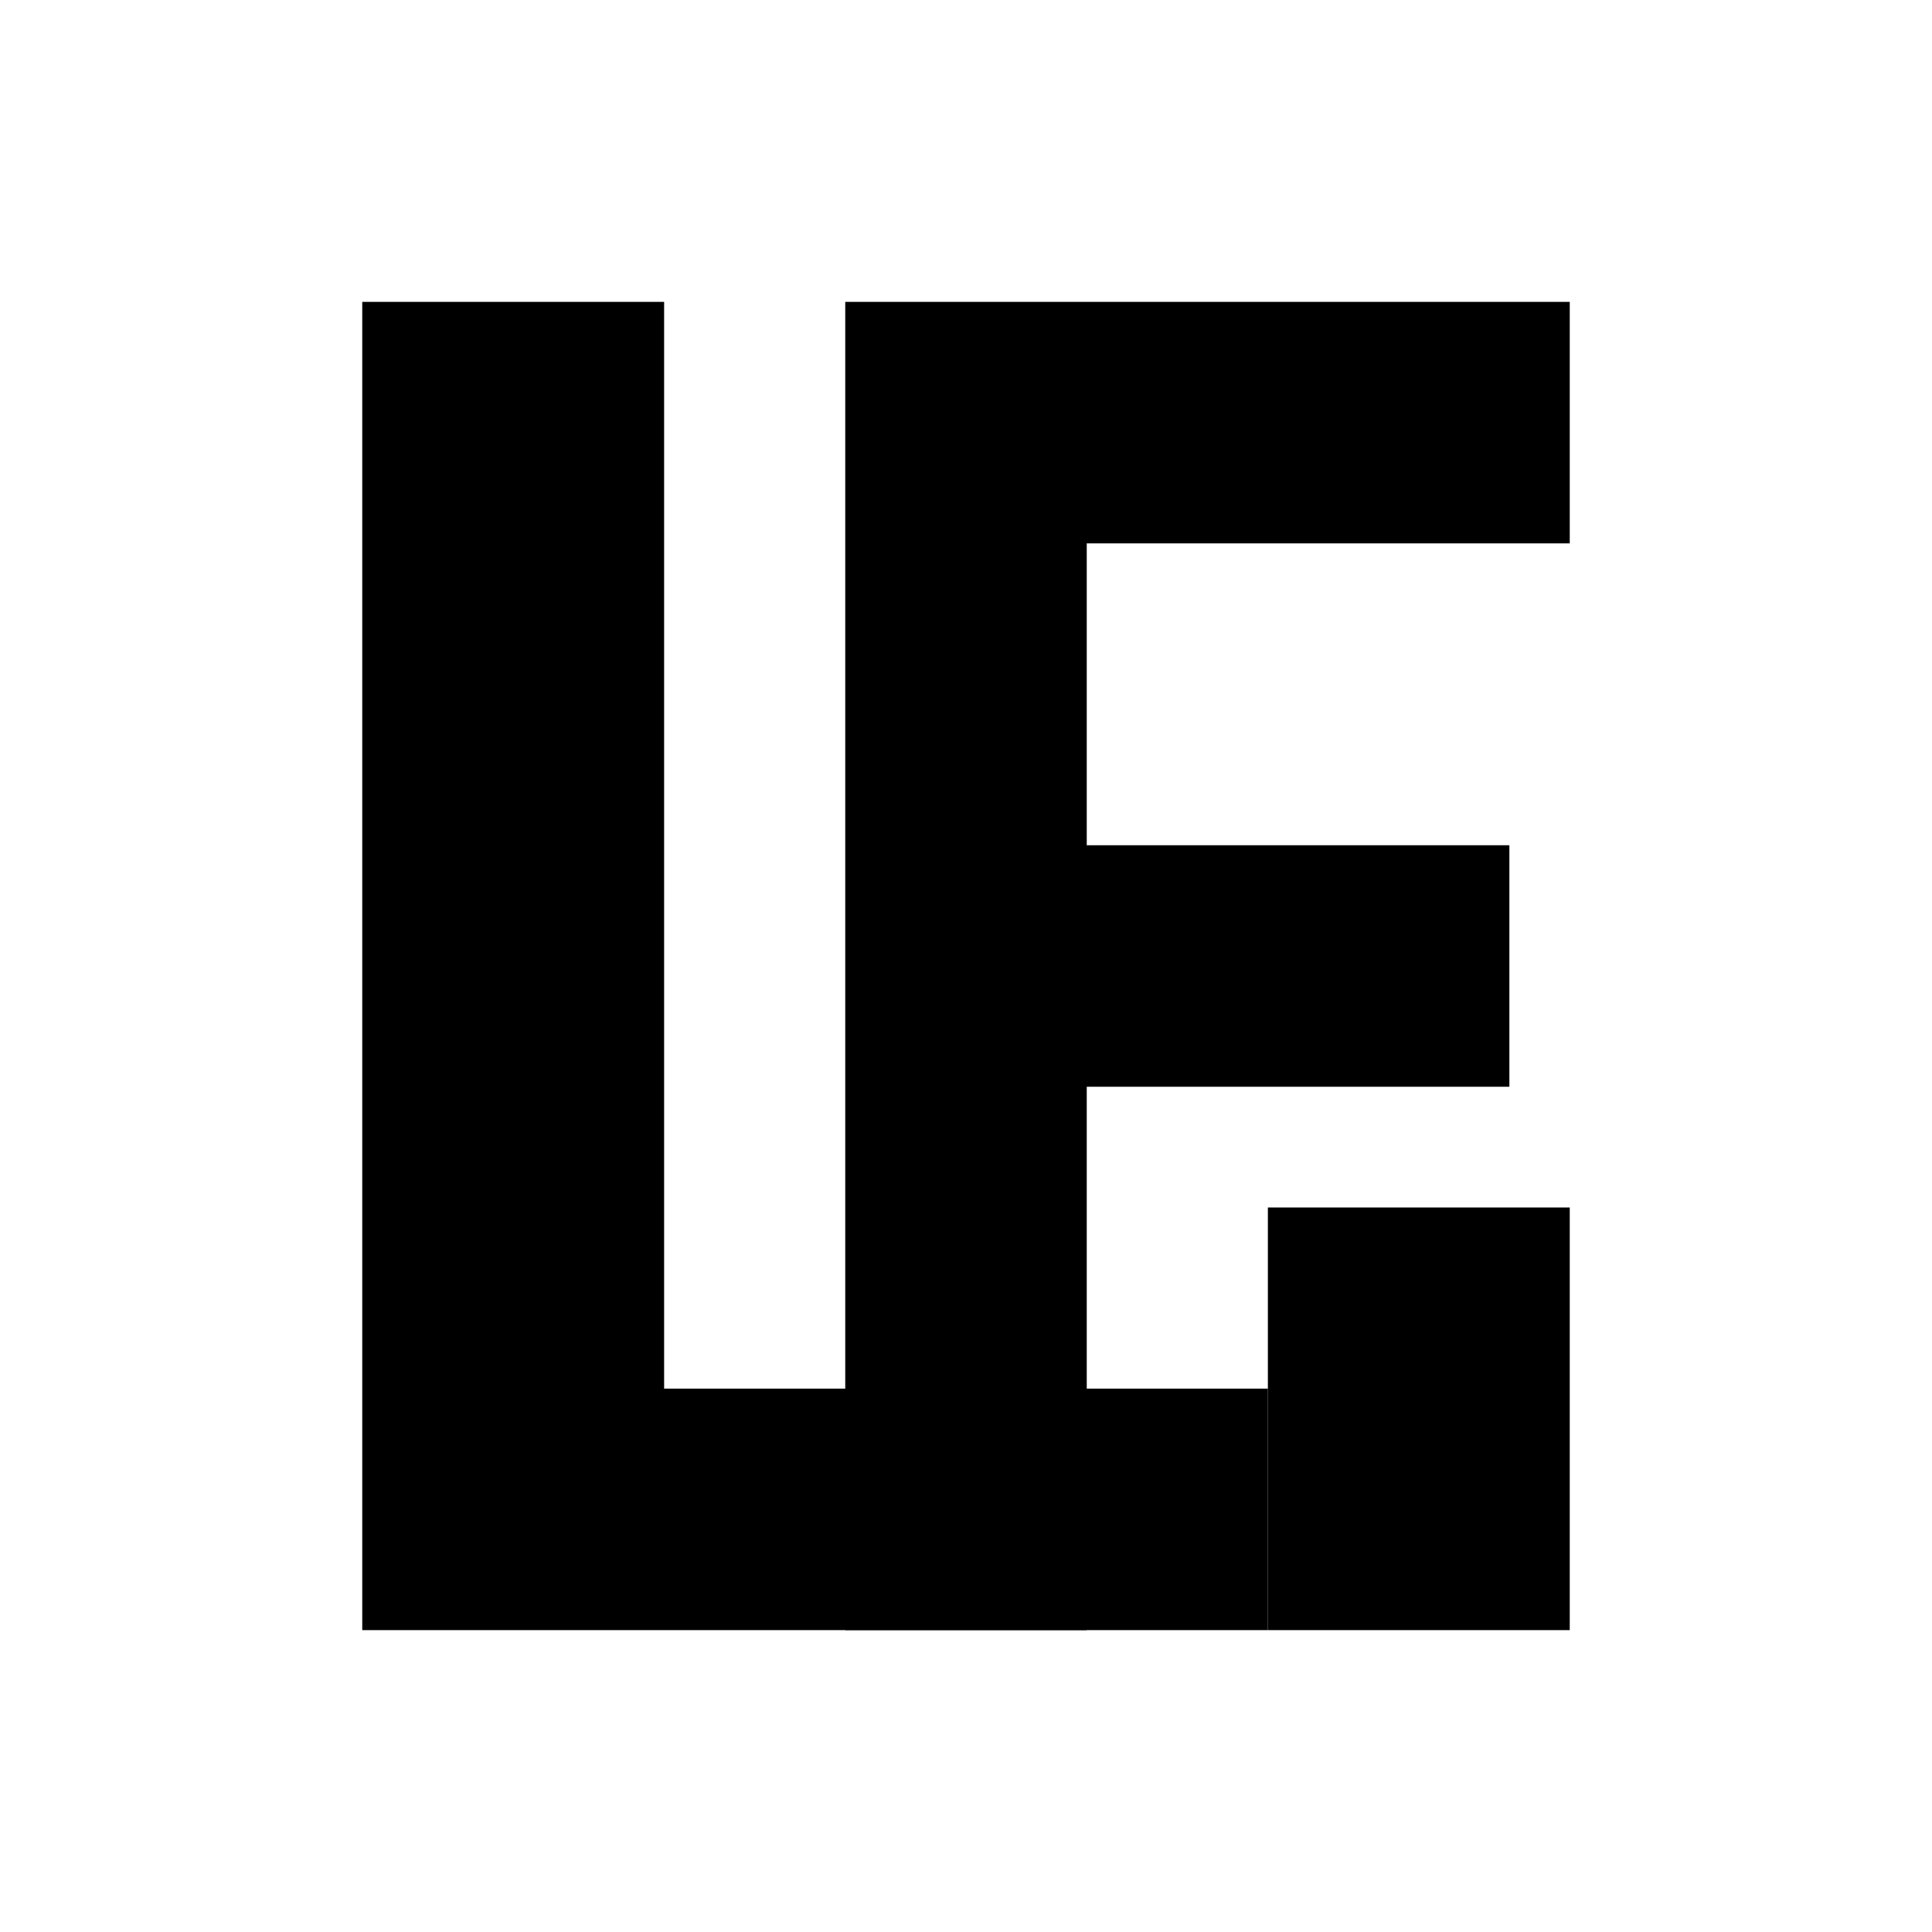
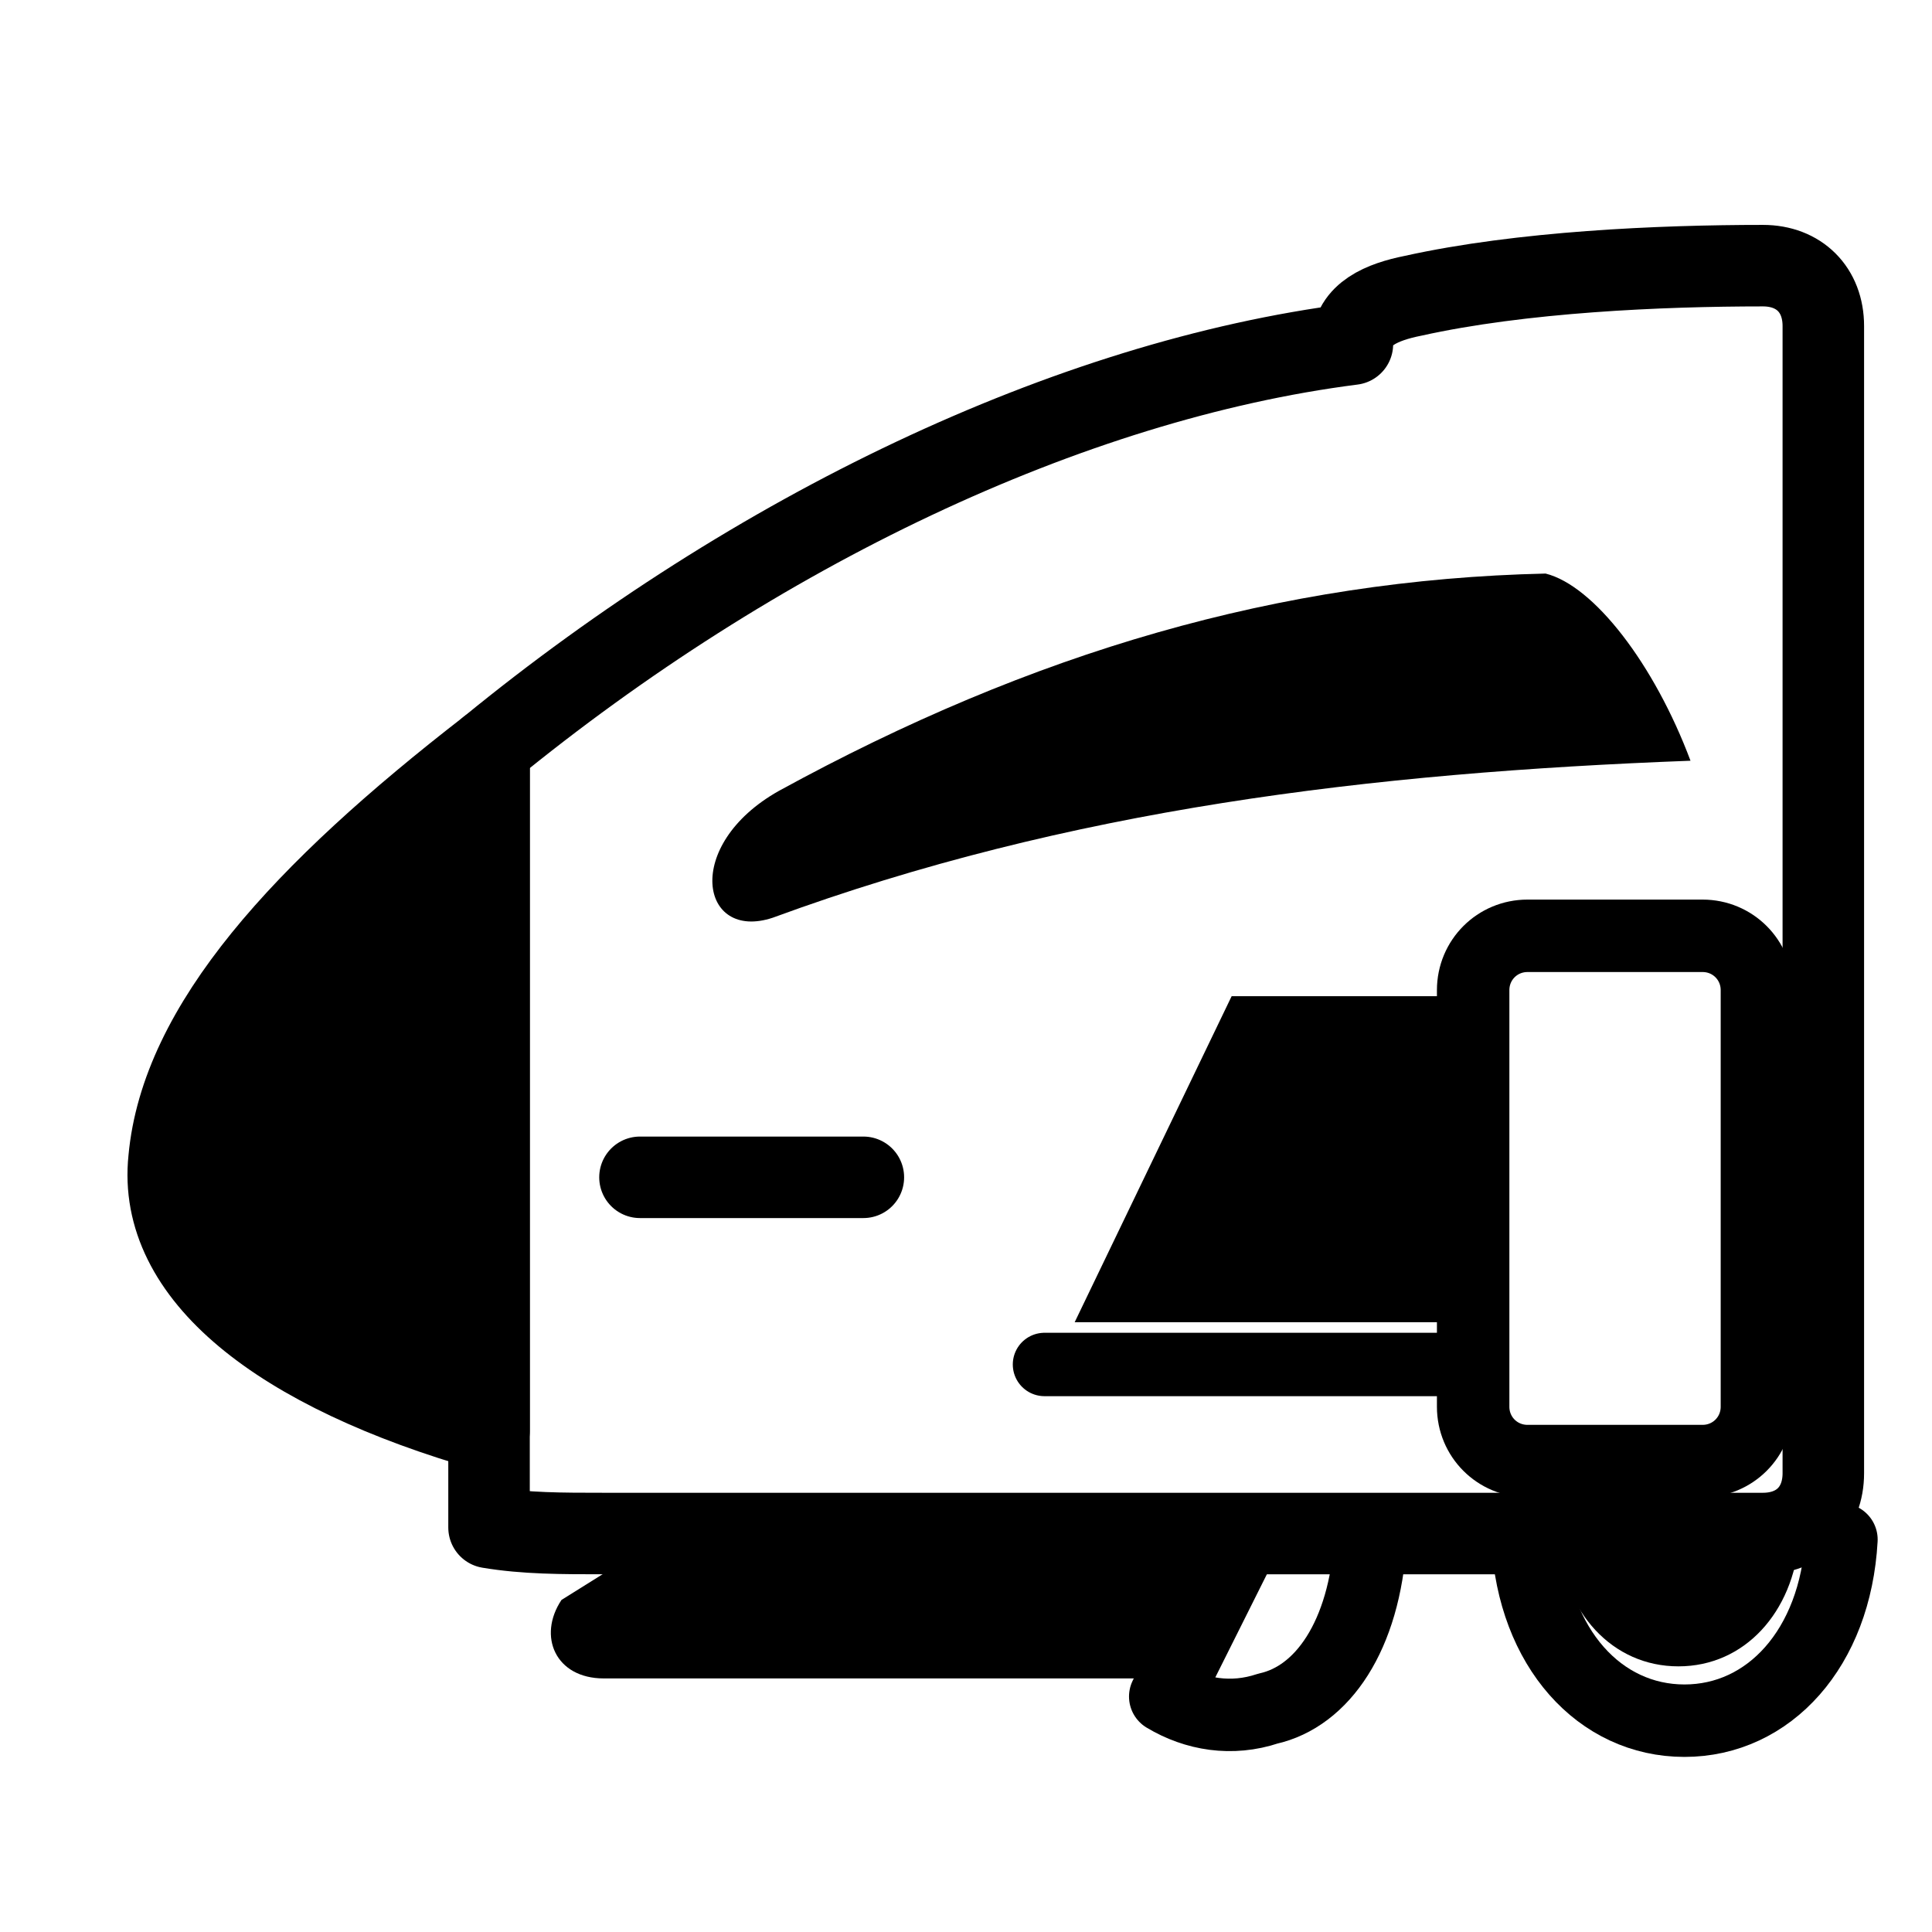
- <svg xmlns="http://www.w3.org/2000/svg" viewBox="0 0 32 32" fill="currentColor">
-   <path d="M6 5h5v18h10v4H6V5Z" />
-   <path d="M14 5h12v4h-8v5h7v4h-7v9h-4V5Z" />
-   <path d="M21 20h5v7h-5v-7Z" />
+ <svg xmlns="http://www.w3.org/2000/svg" viewBox="0 0 32 32">
+   <g fill="none" stroke="currentColor" stroke-linecap="round" stroke-linejoin="round">
+     <path d="M8.1 12.4C12.5 8.8 17.7 6.3 22.4 5.7c0-.5.5-.7 1-.8 1.8-.4 4.1-.5 5.8-.5.6 0 1 .4 1 1v19c0 .6-.4 1-1 1H10c-.7 0-1.3 0-1.9-.1V12.4Z" stroke-width="1.35" />
+     <path d="M8.1 12.4C5 14.8 3 17 2.8 19.2c-.2 1.9 1.8 3.5 5.3 4.5V12.4Z" fill="currentColor" stroke-width="1.35" />
+     <path d="M10.6 19.5h3.7" stroke-width="1.35" />
+     <path d="M20.6 25.5l-1.3 2.6c.5.3 1.1.4 1.7.2.9-.2 1.6-1.2 1.7-2.8" stroke-width="1.2" />
+     <path d="M25.3 25.5c.1 1.8 1.2 3 2.6 3s2.5-1.2 2.6-3" stroke-width="1.2" />
+     <path d="M25.3 15.5h2.9c.5 0 .9.4.9.9v6.9c0 .5-.4.9-.9.9h-2.9c-.5 0-.9-.4-.9-.9v-6.9c0-.5.4-.9.9-.9Z" stroke-width="1.2" />
+     <path d="M17.3 22.6h7.1m4.7 0h1.1" stroke-width="1.05" />
+   </g>
+   <path d="M12.9 13.1c4.2-2.3 8.3-3.5 12.7-3.6.8.2 1.8 1.5 2.4 3.1-5.3.2-10.3.8-15.2 2.6-1.2.4-1.5-1.2.1-2.1Z" fill="currentColor" />
+   <path d="M20.4 16.5h4v5.4h-6.6l2.6-5.4Z" fill="currentColor" />
+   <path d="M29.1 16.5h1.1v5.4h-1.1v-5.4Z" fill="currentColor" />
+   <path d="M10.9 25.5h9.5l-1.6 2.3H10c-.8 0-1.1-.7-.7-1.3l1.6-1Z" fill="currentColor" />
+   <path d="M25.8 25.5h4c-.1 1.2-.9 2.1-2 2.1s-1.9-.9-2-2.1Z" fill="currentColor" />
</svg>
